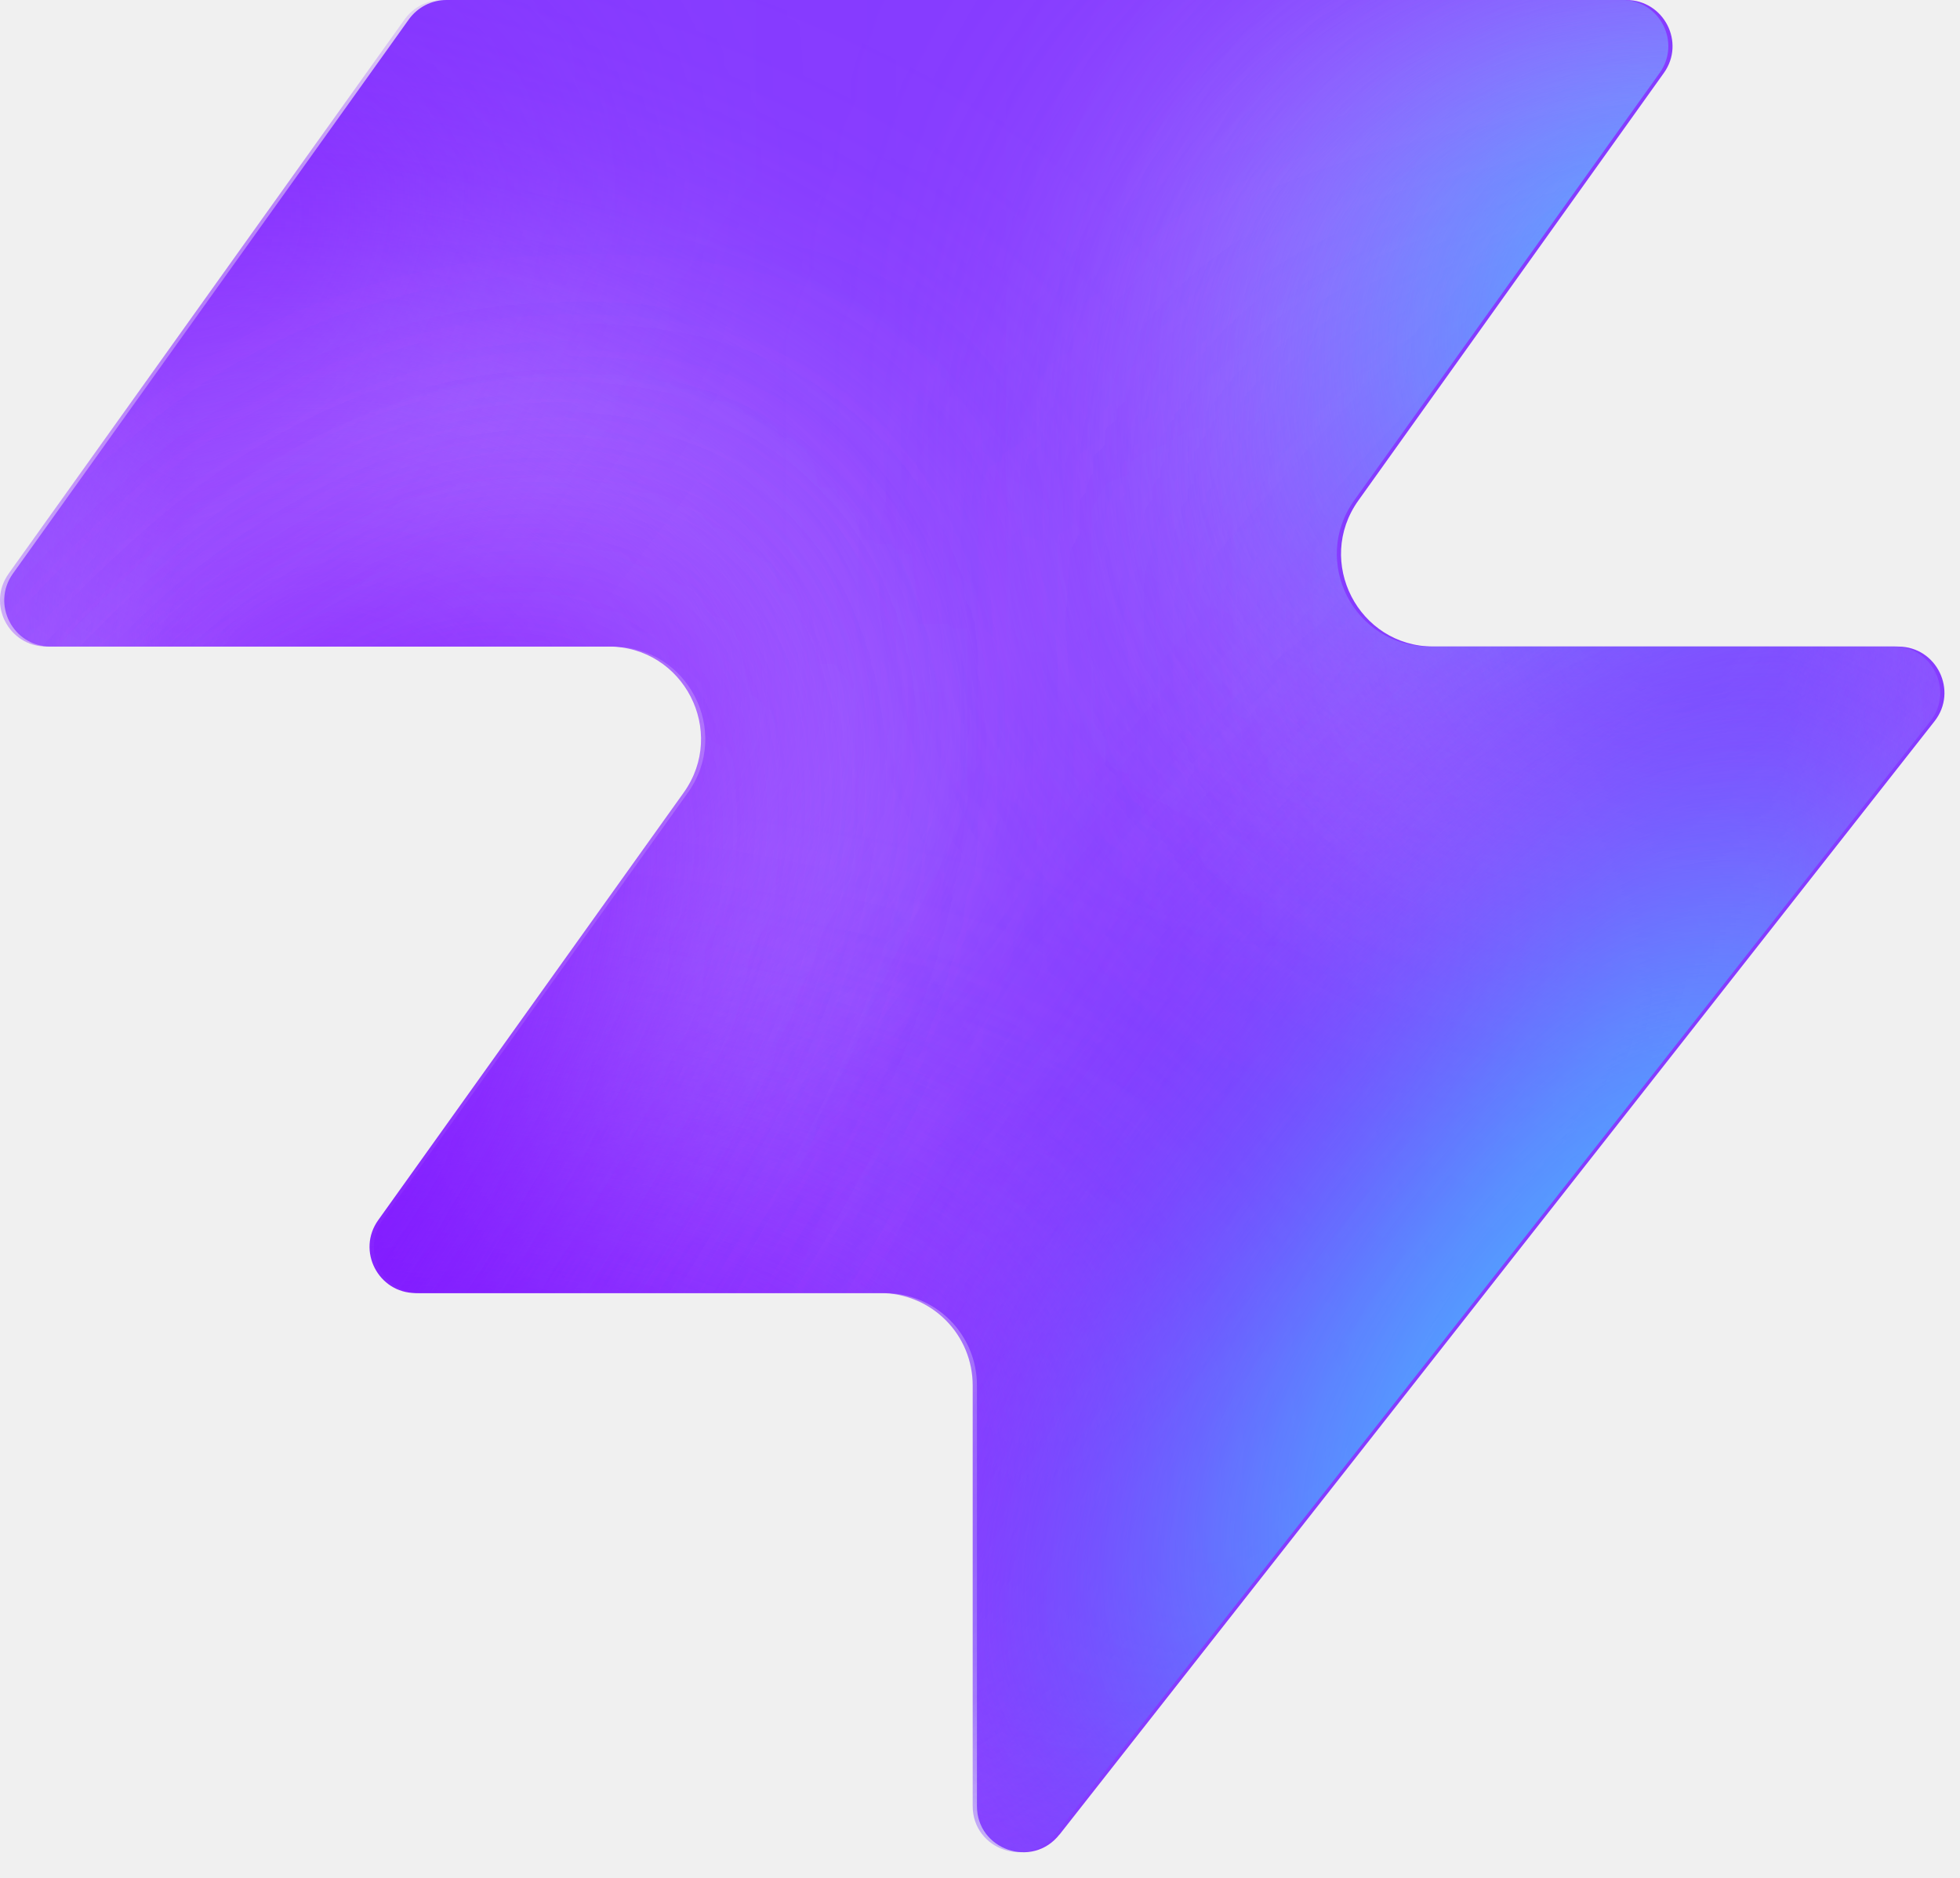
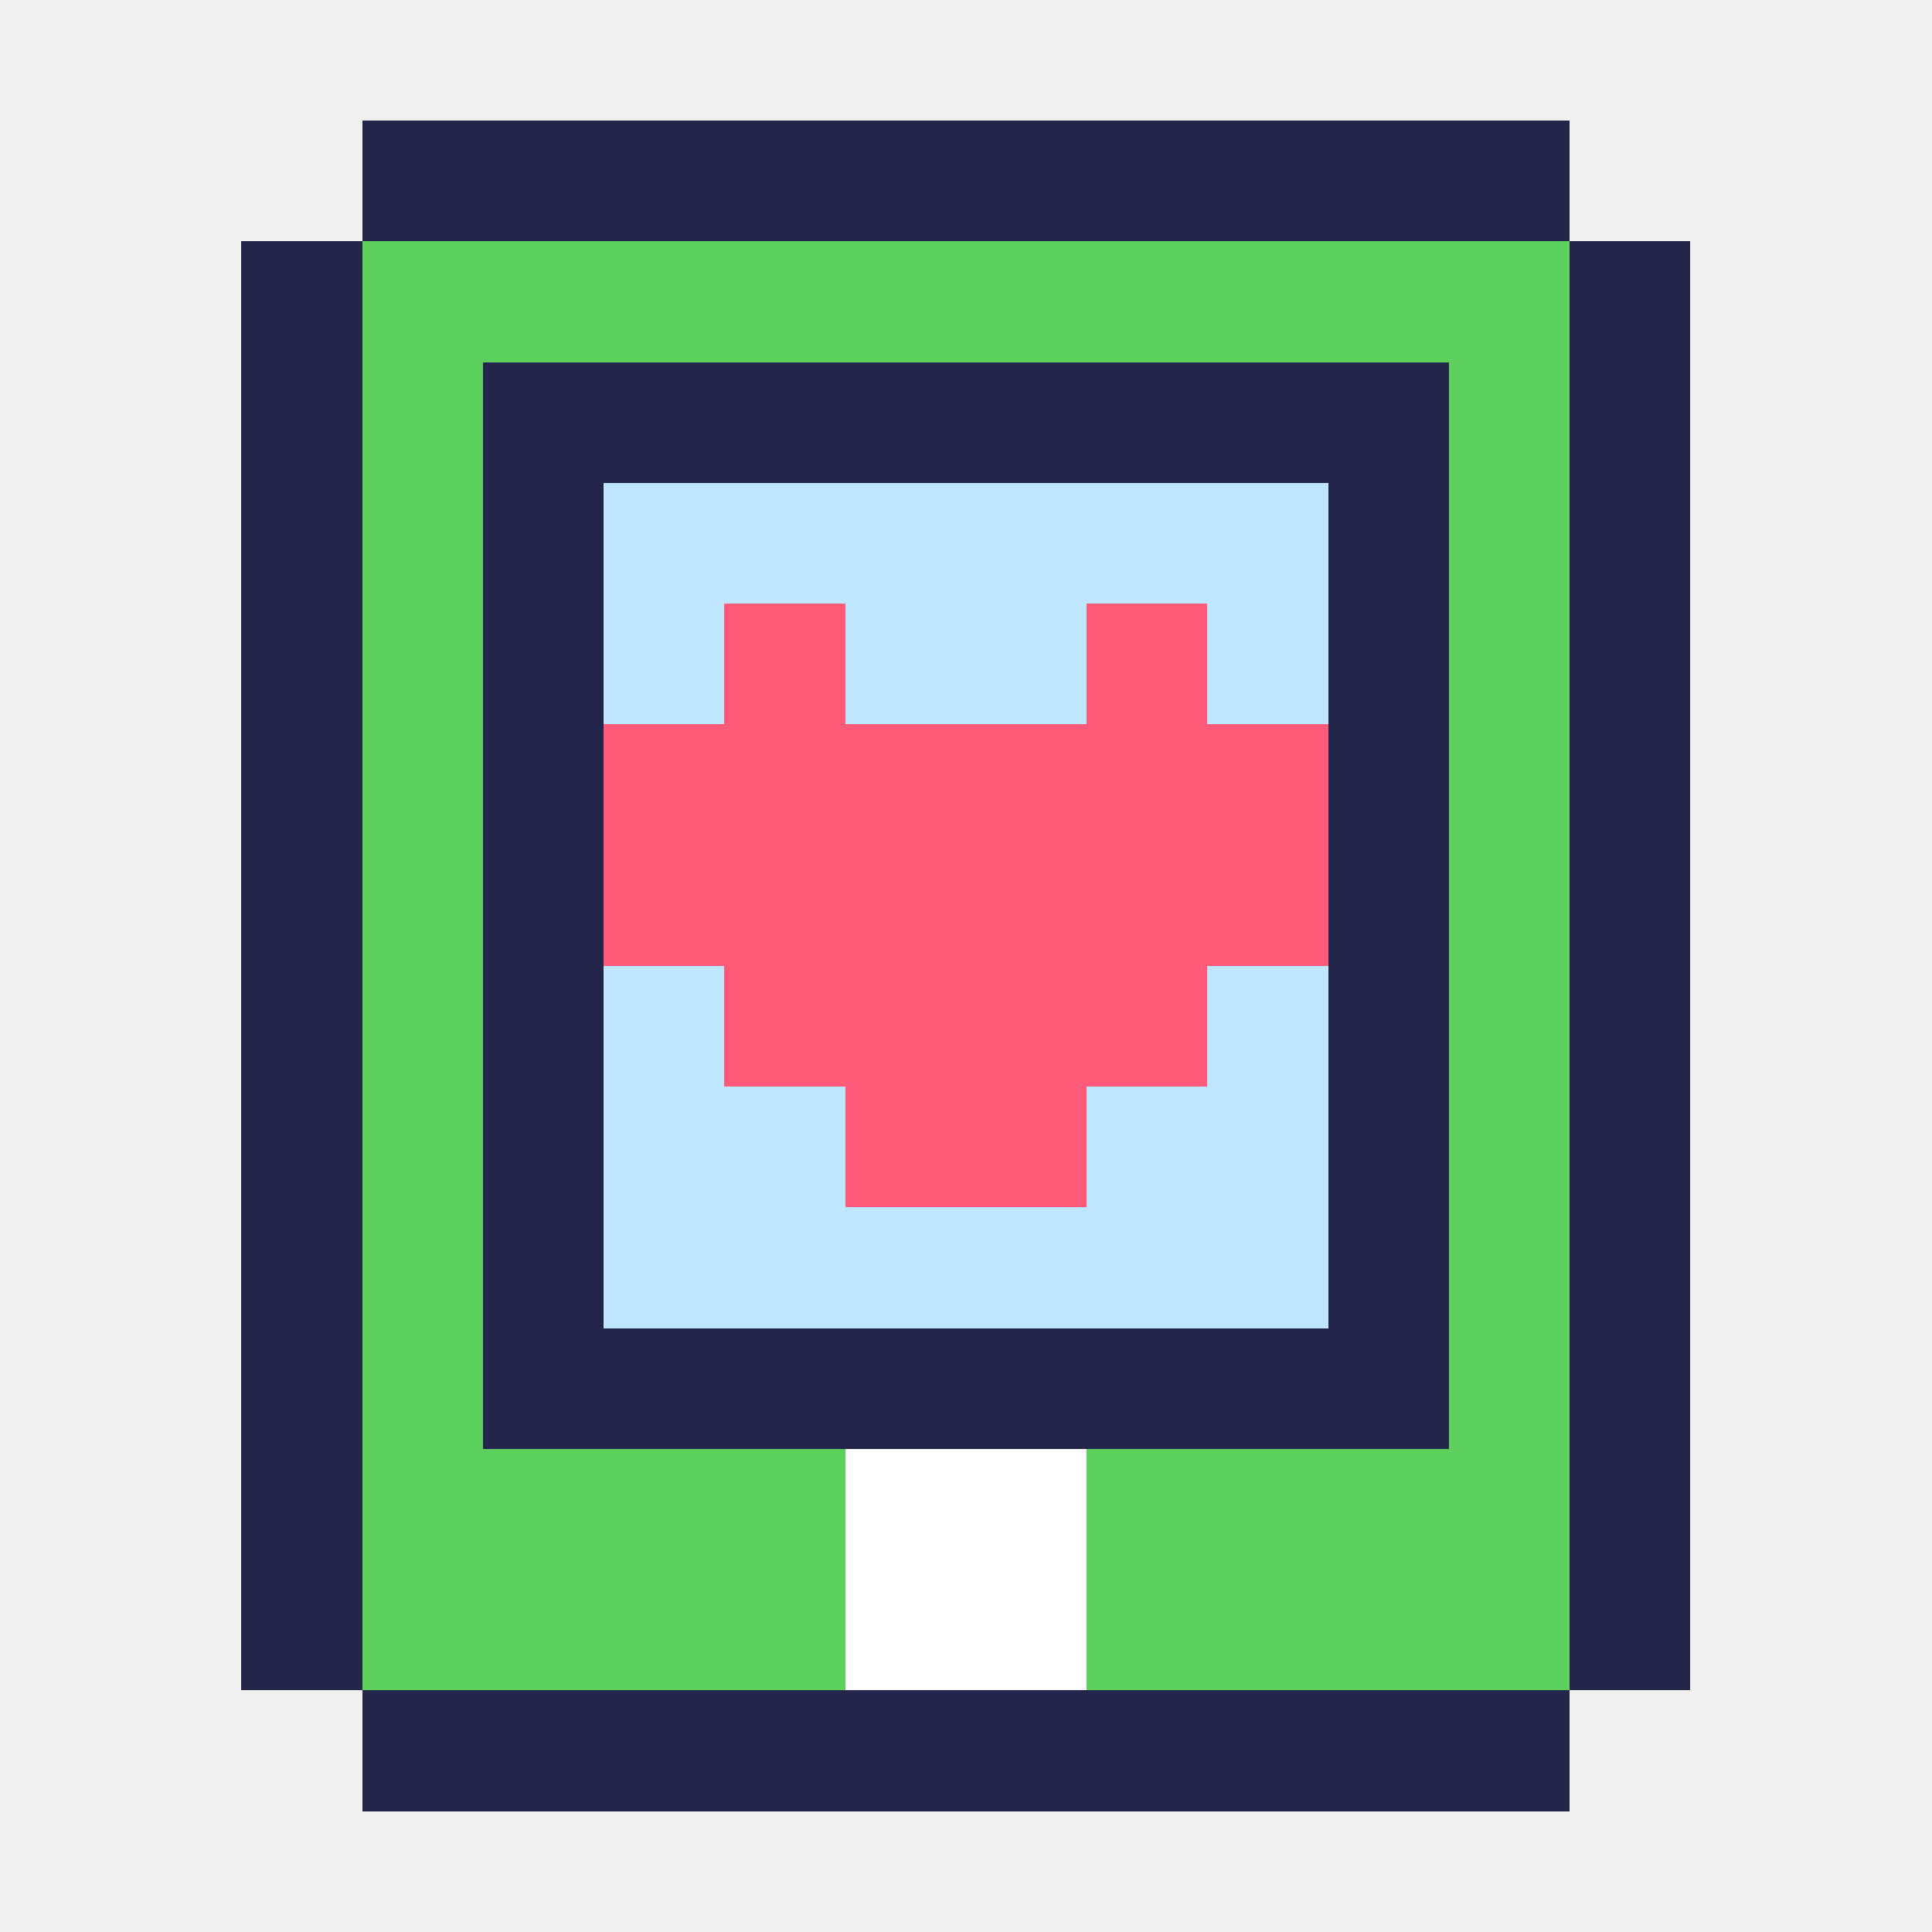
- <svg xmlns="http://www.w3.org/2000/svg" width="48" height="46" fill="none" viewBox="0 0 48 46">
-   <path fill="#863bff" d="M25.946 44.938c-.664.845-2.021.375-2.021-.698V33.937a2.26 2.26 0 0 0-2.262-2.262H10.287c-.92 0-1.456-1.04-.92-1.788l7.48-10.471c1.07-1.497 0-3.578-1.842-3.578H1.237c-.92 0-1.456-1.04-.92-1.788L10.013.474c.214-.297.556-.474.92-.474h28.894c.92 0 1.456 1.04.92 1.788l-7.48 10.471c-1.07 1.498 0 3.579 1.842 3.579h11.377c.943 0 1.473 1.088.89 1.83L25.947 44.94z" style="fill:#863bff;fill:color(display-p3 .525 .23 1);fill-opacity:1" />
-   <mask id="a" width="48" height="46" x="0" y="0" maskUnits="userSpaceOnUse" style="mask-type:alpha">
-     <path fill="#000" d="M25.842 44.938c-.664.844-2.021.375-2.021-.698V33.937a2.26 2.26 0 0 0-2.262-2.262H10.183c-.92 0-1.456-1.04-.92-1.788l7.48-10.471c1.07-1.498 0-3.579-1.842-3.579H1.133c-.92 0-1.456-1.04-.92-1.787L9.91.473c.214-.297.556-.474.92-.474h28.894c.92 0 1.456 1.04.92 1.788l-7.48 10.471c-1.07 1.498 0 3.578 1.842 3.578h11.377c.943 0 1.473 1.088.89 1.832L25.843 44.94z" style="fill:#000;fill-opacity:1" />
-   </mask>
-   <g mask="url(#a)">
-     <g filter="url(#b)">
-       <ellipse cx="5.508" cy="14.704" fill="#ede6ff" rx="5.508" ry="14.704" style="fill:#ede6ff;fill:color(display-p3 .927 .903 1);fill-opacity:1" transform="matrix(.00324 1 1 -.00324 -4.47 31.516)" />
-     </g>
-     <g filter="url(#c)">
-       <ellipse cx="10.399" cy="29.851" fill="#ede6ff" rx="10.399" ry="29.851" style="fill:#ede6ff;fill:color(display-p3 .927 .903 1);fill-opacity:1" transform="matrix(.00324 1 1 -.00324 -39.328 7.883)" />
-     </g>
-     <g filter="url(#d)">
-       <ellipse cx="5.508" cy="30.487" fill="#7e14ff" rx="5.508" ry="30.487" style="fill:#7e14ff;fill:color(display-p3 .492 .077 1);fill-opacity:1" transform="rotate(89.814 -25.913 -14.639)scale(1 -1)" />
-     </g>
-     <g filter="url(#e)">
-       <ellipse cx="5.508" cy="30.599" fill="#7e14ff" rx="5.508" ry="30.599" style="fill:#7e14ff;fill:color(display-p3 .492 .077 1);fill-opacity:1" transform="rotate(89.814 -32.644 -3.334)scale(1 -1)" />
-     </g>
-     <g filter="url(#f)">
-       <ellipse cx="5.508" cy="30.599" fill="#7e14ff" rx="5.508" ry="30.599" style="fill:#7e14ff;fill:color(display-p3 .492 .077 1);fill-opacity:1" transform="matrix(.00324 1 1 -.00324 -34.34 30.47)" />
-     </g>
-     <g filter="url(#g)">
-       <ellipse cx="14.072" cy="22.078" fill="#ede6ff" rx="14.072" ry="22.078" style="fill:#ede6ff;fill:color(display-p3 .927 .903 1);fill-opacity:1" transform="rotate(93.35 24.506 48.493)scale(-1 1)" />
-     </g>
-     <g filter="url(#h)">
-       <ellipse cx="3.47" cy="21.501" fill="#7e14ff" rx="3.47" ry="21.501" style="fill:#7e14ff;fill:color(display-p3 .492 .077 1);fill-opacity:1" transform="rotate(89.009 28.708 47.59)scale(-1 1)" />
-     </g>
-     <g filter="url(#i)">
-       <ellipse cx="3.47" cy="21.501" fill="#7e14ff" rx="3.47" ry="21.501" style="fill:#7e14ff;fill:color(display-p3 .492 .077 1);fill-opacity:1" transform="rotate(89.009 28.708 47.59)scale(-1 1)" />
-     </g>
-     <g filter="url(#j)">
-       <ellipse cx=".387" cy="8.972" fill="#7e14ff" rx="4.407" ry="29.108" style="fill:#7e14ff;fill:color(display-p3 .492 .077 1);fill-opacity:1" transform="rotate(39.51 .387 8.972)" />
-     </g>
-     <g filter="url(#k)">
-       <ellipse cx="47.523" cy="-6.092" fill="#7e14ff" rx="4.407" ry="29.108" style="fill:#7e14ff;fill:color(display-p3 .492 .077 1);fill-opacity:1" transform="rotate(37.892 47.523 -6.092)" />
-     </g>
-     <g filter="url(#l)">
-       <ellipse cx="41.412" cy="6.333" fill="#47bfff" rx="5.971" ry="9.665" style="fill:#47bfff;fill:color(display-p3 .28 .748 1);fill-opacity:1" transform="rotate(37.892 41.412 6.333)" />
-     </g>
-     <g filter="url(#m)">
-       <ellipse cx="-1.879" cy="38.332" fill="#7e14ff" rx="4.407" ry="29.108" style="fill:#7e14ff;fill:color(display-p3 .492 .077 1);fill-opacity:1" transform="rotate(37.892 -1.88 38.332)" />
-     </g>
-     <g filter="url(#n)">
-       <ellipse cx="-1.879" cy="38.332" fill="#7e14ff" rx="4.407" ry="29.108" style="fill:#7e14ff;fill:color(display-p3 .492 .077 1);fill-opacity:1" transform="rotate(37.892 -1.88 38.332)" />
-     </g>
-     <g filter="url(#o)">
-       <ellipse cx="35.651" cy="29.907" fill="#7e14ff" rx="4.407" ry="29.108" style="fill:#7e14ff;fill:color(display-p3 .492 .077 1);fill-opacity:1" transform="rotate(37.892 35.651 29.907)" />
-     </g>
-     <g filter="url(#p)">
-       <ellipse cx="38.418" cy="32.4" fill="#47bfff" rx="5.971" ry="15.297" style="fill:#47bfff;fill:color(display-p3 .28 .748 1);fill-opacity:1" transform="rotate(37.892 38.418 32.4)" />
-     </g>
-   </g>
-   <defs>
-     <filter id="b" width="60.045" height="41.654" x="-19.77" y="16.149" color-interpolation-filters="sRGB" filterUnits="userSpaceOnUse">
-       <feFlood flood-opacity="0" result="BackgroundImageFix" />
-       <feBlend in="SourceGraphic" in2="BackgroundImageFix" result="shape" />
-       <feGaussianBlur result="effect1_foregroundBlur_2002_17158" stdDeviation="7.659" />
-     </filter>
-     <filter id="c" width="90.34" height="51.437" x="-54.613" y="-7.533" color-interpolation-filters="sRGB" filterUnits="userSpaceOnUse">
-       <feFlood flood-opacity="0" result="BackgroundImageFix" />
-       <feBlend in="SourceGraphic" in2="BackgroundImageFix" result="shape" />
-       <feGaussianBlur result="effect1_foregroundBlur_2002_17158" stdDeviation="7.659" />
-     </filter>
-     <filter id="d" width="79.355" height="29.4" x="-49.64" y="2.03" color-interpolation-filters="sRGB" filterUnits="userSpaceOnUse">
-       <feFlood flood-opacity="0" result="BackgroundImageFix" />
-       <feBlend in="SourceGraphic" in2="BackgroundImageFix" result="shape" />
-       <feGaussianBlur result="effect1_foregroundBlur_2002_17158" stdDeviation="4.596" />
-     </filter>
-     <filter id="e" width="79.579" height="29.4" x="-45.045" y="20.029" color-interpolation-filters="sRGB" filterUnits="userSpaceOnUse">
-       <feFlood flood-opacity="0" result="BackgroundImageFix" />
-       <feBlend in="SourceGraphic" in2="BackgroundImageFix" result="shape" />
-       <feGaussianBlur result="effect1_foregroundBlur_2002_17158" stdDeviation="4.596" />
-     </filter>
-     <filter id="f" width="79.579" height="29.4" x="-43.513" y="21.178" color-interpolation-filters="sRGB" filterUnits="userSpaceOnUse">
-       <feFlood flood-opacity="0" result="BackgroundImageFix" />
-       <feBlend in="SourceGraphic" in2="BackgroundImageFix" result="shape" />
-       <feGaussianBlur result="effect1_foregroundBlur_2002_17158" stdDeviation="4.596" />
-     </filter>
-     <filter id="g" width="74.749" height="58.852" x="15.756" y="-17.901" color-interpolation-filters="sRGB" filterUnits="userSpaceOnUse">
-       <feFlood flood-opacity="0" result="BackgroundImageFix" />
-       <feBlend in="SourceGraphic" in2="BackgroundImageFix" result="shape" />
-       <feGaussianBlur result="effect1_foregroundBlur_2002_17158" stdDeviation="7.659" />
-     </filter>
-     <filter id="h" width="61.377" height="25.362" x="23.548" y="2.284" color-interpolation-filters="sRGB" filterUnits="userSpaceOnUse">
-       <feFlood flood-opacity="0" result="BackgroundImageFix" />
-       <feBlend in="SourceGraphic" in2="BackgroundImageFix" result="shape" />
-       <feGaussianBlur result="effect1_foregroundBlur_2002_17158" stdDeviation="4.596" />
-     </filter>
-     <filter id="i" width="61.377" height="25.362" x="23.548" y="2.284" color-interpolation-filters="sRGB" filterUnits="userSpaceOnUse">
-       <feFlood flood-opacity="0" result="BackgroundImageFix" />
-       <feBlend in="SourceGraphic" in2="BackgroundImageFix" result="shape" />
-       <feGaussianBlur result="effect1_foregroundBlur_2002_17158" stdDeviation="4.596" />
-     </filter>
-     <filter id="j" width="56.045" height="63.649" x="-27.636" y="-22.853" color-interpolation-filters="sRGB" filterUnits="userSpaceOnUse">
-       <feFlood flood-opacity="0" result="BackgroundImageFix" />
-       <feBlend in="SourceGraphic" in2="BackgroundImageFix" result="shape" />
-       <feGaussianBlur result="effect1_foregroundBlur_2002_17158" stdDeviation="4.596" />
-     </filter>
-     <filter id="k" width="54.814" height="64.646" x="20.116" y="-38.415" color-interpolation-filters="sRGB" filterUnits="userSpaceOnUse">
-       <feFlood flood-opacity="0" result="BackgroundImageFix" />
-       <feBlend in="SourceGraphic" in2="BackgroundImageFix" result="shape" />
-       <feGaussianBlur result="effect1_foregroundBlur_2002_17158" stdDeviation="4.596" />
-     </filter>
-     <filter id="l" width="33.541" height="35.313" x="24.641" y="-11.323" color-interpolation-filters="sRGB" filterUnits="userSpaceOnUse">
-       <feFlood flood-opacity="0" result="BackgroundImageFix" />
-       <feBlend in="SourceGraphic" in2="BackgroundImageFix" result="shape" />
-       <feGaussianBlur result="effect1_foregroundBlur_2002_17158" stdDeviation="4.596" />
-     </filter>
-     <filter id="m" width="54.814" height="64.646" x="-29.286" y="6.009" color-interpolation-filters="sRGB" filterUnits="userSpaceOnUse">
-       <feFlood flood-opacity="0" result="BackgroundImageFix" />
-       <feBlend in="SourceGraphic" in2="BackgroundImageFix" result="shape" />
-       <feGaussianBlur result="effect1_foregroundBlur_2002_17158" stdDeviation="4.596" />
-     </filter>
-     <filter id="n" width="54.814" height="64.646" x="-29.286" y="6.009" color-interpolation-filters="sRGB" filterUnits="userSpaceOnUse">
-       <feFlood flood-opacity="0" result="BackgroundImageFix" />
-       <feBlend in="SourceGraphic" in2="BackgroundImageFix" result="shape" />
-       <feGaussianBlur result="effect1_foregroundBlur_2002_17158" stdDeviation="4.596" />
-     </filter>
-     <filter id="o" width="54.814" height="64.646" x="8.244" y="-2.416" color-interpolation-filters="sRGB" filterUnits="userSpaceOnUse">
-       <feFlood flood-opacity="0" result="BackgroundImageFix" />
-       <feBlend in="SourceGraphic" in2="BackgroundImageFix" result="shape" />
-       <feGaussianBlur result="effect1_foregroundBlur_2002_17158" stdDeviation="4.596" />
-     </filter>
-     <filter id="p" width="39.409" height="43.623" x="18.713" y="10.588" color-interpolation-filters="sRGB" filterUnits="userSpaceOnUse">
-       <feFlood flood-opacity="0" result="BackgroundImageFix" />
-       <feBlend in="SourceGraphic" in2="BackgroundImageFix" result="shape" />
-       <feGaussianBlur result="effect1_foregroundBlur_2002_17158" stdDeviation="4.596" />
-     </filter>
-   </defs>
+ <svg xmlns="http://www.w3.org/2000/svg" viewBox="0 0 16 16" shape-rendering="crispEdges">
+   <rect x="3" y="1" width="1" height="1" fill="#23264a" />
+   <rect x="4" y="1" width="1" height="1" fill="#23264a" />
+   <rect x="5" y="1" width="1" height="1" fill="#23264a" />
+   <rect x="6" y="1" width="1" height="1" fill="#23264a" />
+   <rect x="7" y="1" width="1" height="1" fill="#23264a" />
+   <rect x="8" y="1" width="1" height="1" fill="#23264a" />
+   <rect x="9" y="1" width="1" height="1" fill="#23264a" />
+   <rect x="10" y="1" width="1" height="1" fill="#23264a" />
+   <rect x="11" y="1" width="1" height="1" fill="#23264a" />
+   <rect x="12" y="1" width="1" height="1" fill="#23264a" />
+   <rect x="2" y="2" width="1" height="1" fill="#23264a" />
+   <rect x="3" y="2" width="1" height="1" fill="#5ccf5c" />
+   <rect x="4" y="2" width="1" height="1" fill="#5ccf5c" />
+   <rect x="5" y="2" width="1" height="1" fill="#5ccf5c" />
+   <rect x="6" y="2" width="1" height="1" fill="#5ccf5c" />
+   <rect x="7" y="2" width="1" height="1" fill="#5ccf5c" />
+   <rect x="8" y="2" width="1" height="1" fill="#5ccf5c" />
+   <rect x="9" y="2" width="1" height="1" fill="#5ccf5c" />
+   <rect x="10" y="2" width="1" height="1" fill="#5ccf5c" />
+   <rect x="11" y="2" width="1" height="1" fill="#5ccf5c" />
+   <rect x="12" y="2" width="1" height="1" fill="#5ccf5c" />
+   <rect x="13" y="2" width="1" height="1" fill="#23264a" />
+   <rect x="2" y="3" width="1" height="1" fill="#23264a" />
+   <rect x="3" y="3" width="1" height="1" fill="#5ccf5c" />
+   <rect x="4" y="3" width="1" height="1" fill="#23264a" />
+   <rect x="5" y="3" width="1" height="1" fill="#23264a" />
+   <rect x="6" y="3" width="1" height="1" fill="#23264a" />
+   <rect x="7" y="3" width="1" height="1" fill="#23264a" />
+   <rect x="8" y="3" width="1" height="1" fill="#23264a" />
+   <rect x="9" y="3" width="1" height="1" fill="#23264a" />
+   <rect x="10" y="3" width="1" height="1" fill="#23264a" />
+   <rect x="11" y="3" width="1" height="1" fill="#23264a" />
+   <rect x="12" y="3" width="1" height="1" fill="#5ccf5c" />
+   <rect x="13" y="3" width="1" height="1" fill="#23264a" />
+   <rect x="2" y="4" width="1" height="1" fill="#23264a" />
+   <rect x="3" y="4" width="1" height="1" fill="#5ccf5c" />
+   <rect x="4" y="4" width="1" height="1" fill="#23264a" />
+   <rect x="5" y="4" width="1" height="1" fill="#bfe6ff" />
+   <rect x="6" y="4" width="1" height="1" fill="#bfe6ff" />
+   <rect x="7" y="4" width="1" height="1" fill="#bfe6ff" />
+   <rect x="8" y="4" width="1" height="1" fill="#bfe6ff" />
+   <rect x="9" y="4" width="1" height="1" fill="#bfe6ff" />
+   <rect x="10" y="4" width="1" height="1" fill="#bfe6ff" />
+   <rect x="11" y="4" width="1" height="1" fill="#23264a" />
+   <rect x="12" y="4" width="1" height="1" fill="#5ccf5c" />
+   <rect x="13" y="4" width="1" height="1" fill="#23264a" />
+   <rect x="2" y="5" width="1" height="1" fill="#23264a" />
+   <rect x="3" y="5" width="1" height="1" fill="#5ccf5c" />
+   <rect x="4" y="5" width="1" height="1" fill="#23264a" />
+   <rect x="5" y="5" width="1" height="1" fill="#bfe6ff" />
+   <rect x="6" y="5" width="1" height="1" fill="#ff5a7a" />
+   <rect x="7" y="5" width="1" height="1" fill="#bfe6ff" />
+   <rect x="8" y="5" width="1" height="1" fill="#bfe6ff" />
+   <rect x="9" y="5" width="1" height="1" fill="#ff5a7a" />
+   <rect x="10" y="5" width="1" height="1" fill="#bfe6ff" />
+   <rect x="11" y="5" width="1" height="1" fill="#23264a" />
+   <rect x="12" y="5" width="1" height="1" fill="#5ccf5c" />
+   <rect x="13" y="5" width="1" height="1" fill="#23264a" />
+   <rect x="2" y="6" width="1" height="1" fill="#23264a" />
+   <rect x="3" y="6" width="1" height="1" fill="#5ccf5c" />
+   <rect x="4" y="6" width="1" height="1" fill="#23264a" />
+   <rect x="5" y="6" width="1" height="1" fill="#ff5a7a" />
+   <rect x="6" y="6" width="1" height="1" fill="#ff5a7a" />
+   <rect x="7" y="6" width="1" height="1" fill="#ff5a7a" />
+   <rect x="8" y="6" width="1" height="1" fill="#ff5a7a" />
+   <rect x="9" y="6" width="1" height="1" fill="#ff5a7a" />
+   <rect x="10" y="6" width="1" height="1" fill="#ff5a7a" />
+   <rect x="11" y="6" width="1" height="1" fill="#23264a" />
+   <rect x="12" y="6" width="1" height="1" fill="#5ccf5c" />
+   <rect x="13" y="6" width="1" height="1" fill="#23264a" />
+   <rect x="2" y="7" width="1" height="1" fill="#23264a" />
+   <rect x="3" y="7" width="1" height="1" fill="#5ccf5c" />
+   <rect x="4" y="7" width="1" height="1" fill="#23264a" />
+   <rect x="5" y="7" width="1" height="1" fill="#ff5a7a" />
+   <rect x="6" y="7" width="1" height="1" fill="#ff5a7a" />
+   <rect x="7" y="7" width="1" height="1" fill="#ff5a7a" />
+   <rect x="8" y="7" width="1" height="1" fill="#ff5a7a" />
+   <rect x="9" y="7" width="1" height="1" fill="#ff5a7a" />
+   <rect x="10" y="7" width="1" height="1" fill="#ff5a7a" />
+   <rect x="11" y="7" width="1" height="1" fill="#23264a" />
+   <rect x="12" y="7" width="1" height="1" fill="#5ccf5c" />
+   <rect x="13" y="7" width="1" height="1" fill="#23264a" />
+   <rect x="2" y="8" width="1" height="1" fill="#23264a" />
+   <rect x="3" y="8" width="1" height="1" fill="#5ccf5c" />
+   <rect x="4" y="8" width="1" height="1" fill="#23264a" />
+   <rect x="5" y="8" width="1" height="1" fill="#bfe6ff" />
+   <rect x="6" y="8" width="1" height="1" fill="#ff5a7a" />
+   <rect x="7" y="8" width="1" height="1" fill="#ff5a7a" />
+   <rect x="8" y="8" width="1" height="1" fill="#ff5a7a" />
+   <rect x="9" y="8" width="1" height="1" fill="#ff5a7a" />
+   <rect x="10" y="8" width="1" height="1" fill="#bfe6ff" />
+   <rect x="11" y="8" width="1" height="1" fill="#23264a" />
+   <rect x="12" y="8" width="1" height="1" fill="#5ccf5c" />
+   <rect x="13" y="8" width="1" height="1" fill="#23264a" />
+   <rect x="2" y="9" width="1" height="1" fill="#23264a" />
+   <rect x="3" y="9" width="1" height="1" fill="#5ccf5c" />
+   <rect x="4" y="9" width="1" height="1" fill="#23264a" />
+   <rect x="5" y="9" width="1" height="1" fill="#bfe6ff" />
+   <rect x="6" y="9" width="1" height="1" fill="#bfe6ff" />
+   <rect x="7" y="9" width="1" height="1" fill="#ff5a7a" />
+   <rect x="8" y="9" width="1" height="1" fill="#ff5a7a" />
+   <rect x="9" y="9" width="1" height="1" fill="#bfe6ff" />
+   <rect x="10" y="9" width="1" height="1" fill="#bfe6ff" />
+   <rect x="11" y="9" width="1" height="1" fill="#23264a" />
+   <rect x="12" y="9" width="1" height="1" fill="#5ccf5c" />
+   <rect x="13" y="9" width="1" height="1" fill="#23264a" />
+   <rect x="2" y="10" width="1" height="1" fill="#23264a" />
+   <rect x="3" y="10" width="1" height="1" fill="#5ccf5c" />
+   <rect x="4" y="10" width="1" height="1" fill="#23264a" />
+   <rect x="5" y="10" width="1" height="1" fill="#bfe6ff" />
+   <rect x="6" y="10" width="1" height="1" fill="#bfe6ff" />
+   <rect x="7" y="10" width="1" height="1" fill="#bfe6ff" />
+   <rect x="8" y="10" width="1" height="1" fill="#bfe6ff" />
+   <rect x="9" y="10" width="1" height="1" fill="#bfe6ff" />
+   <rect x="10" y="10" width="1" height="1" fill="#bfe6ff" />
+   <rect x="11" y="10" width="1" height="1" fill="#23264a" />
+   <rect x="12" y="10" width="1" height="1" fill="#5ccf5c" />
+   <rect x="13" y="10" width="1" height="1" fill="#23264a" />
+   <rect x="2" y="11" width="1" height="1" fill="#23264a" />
+   <rect x="3" y="11" width="1" height="1" fill="#5ccf5c" />
+   <rect x="4" y="11" width="1" height="1" fill="#23264a" />
+   <rect x="5" y="11" width="1" height="1" fill="#23264a" />
+   <rect x="6" y="11" width="1" height="1" fill="#23264a" />
+   <rect x="7" y="11" width="1" height="1" fill="#23264a" />
+   <rect x="8" y="11" width="1" height="1" fill="#23264a" />
+   <rect x="9" y="11" width="1" height="1" fill="#23264a" />
+   <rect x="10" y="11" width="1" height="1" fill="#23264a" />
+   <rect x="11" y="11" width="1" height="1" fill="#23264a" />
+   <rect x="12" y="11" width="1" height="1" fill="#5ccf5c" />
+   <rect x="13" y="11" width="1" height="1" fill="#23264a" />
+   <rect x="2" y="12" width="1" height="1" fill="#23264a" />
+   <rect x="3" y="12" width="1" height="1" fill="#5ccf5c" />
+   <rect x="4" y="12" width="1" height="1" fill="#5ccf5c" />
+   <rect x="5" y="12" width="1" height="1" fill="#5ccf5c" />
+   <rect x="6" y="12" width="1" height="1" fill="#5ccf5c" />
+   <rect x="7" y="12" width="1" height="1" fill="#ffffff" />
+   <rect x="8" y="12" width="1" height="1" fill="#ffffff" />
+   <rect x="9" y="12" width="1" height="1" fill="#5ccf5c" />
+   <rect x="10" y="12" width="1" height="1" fill="#5ccf5c" />
+   <rect x="11" y="12" width="1" height="1" fill="#5ccf5c" />
+   <rect x="12" y="12" width="1" height="1" fill="#5ccf5c" />
+   <rect x="13" y="12" width="1" height="1" fill="#23264a" />
+   <rect x="2" y="13" width="1" height="1" fill="#23264a" />
+   <rect x="3" y="13" width="1" height="1" fill="#5ccf5c" />
+   <rect x="4" y="13" width="1" height="1" fill="#5ccf5c" />
+   <rect x="5" y="13" width="1" height="1" fill="#5ccf5c" />
+   <rect x="6" y="13" width="1" height="1" fill="#5ccf5c" />
+   <rect x="7" y="13" width="1" height="1" fill="#ffffff" />
+   <rect x="8" y="13" width="1" height="1" fill="#ffffff" />
+   <rect x="9" y="13" width="1" height="1" fill="#5ccf5c" />
+   <rect x="10" y="13" width="1" height="1" fill="#5ccf5c" />
+   <rect x="11" y="13" width="1" height="1" fill="#5ccf5c" />
+   <rect x="12" y="13" width="1" height="1" fill="#5ccf5c" />
+   <rect x="13" y="13" width="1" height="1" fill="#23264a" />
+   <rect x="3" y="14" width="1" height="1" fill="#23264a" />
+   <rect x="4" y="14" width="1" height="1" fill="#23264a" />
+   <rect x="5" y="14" width="1" height="1" fill="#23264a" />
+   <rect x="6" y="14" width="1" height="1" fill="#23264a" />
+   <rect x="7" y="14" width="1" height="1" fill="#23264a" />
+   <rect x="8" y="14" width="1" height="1" fill="#23264a" />
+   <rect x="9" y="14" width="1" height="1" fill="#23264a" />
+   <rect x="10" y="14" width="1" height="1" fill="#23264a" />
+   <rect x="11" y="14" width="1" height="1" fill="#23264a" />
+   <rect x="12" y="14" width="1" height="1" fill="#23264a" />
</svg>
